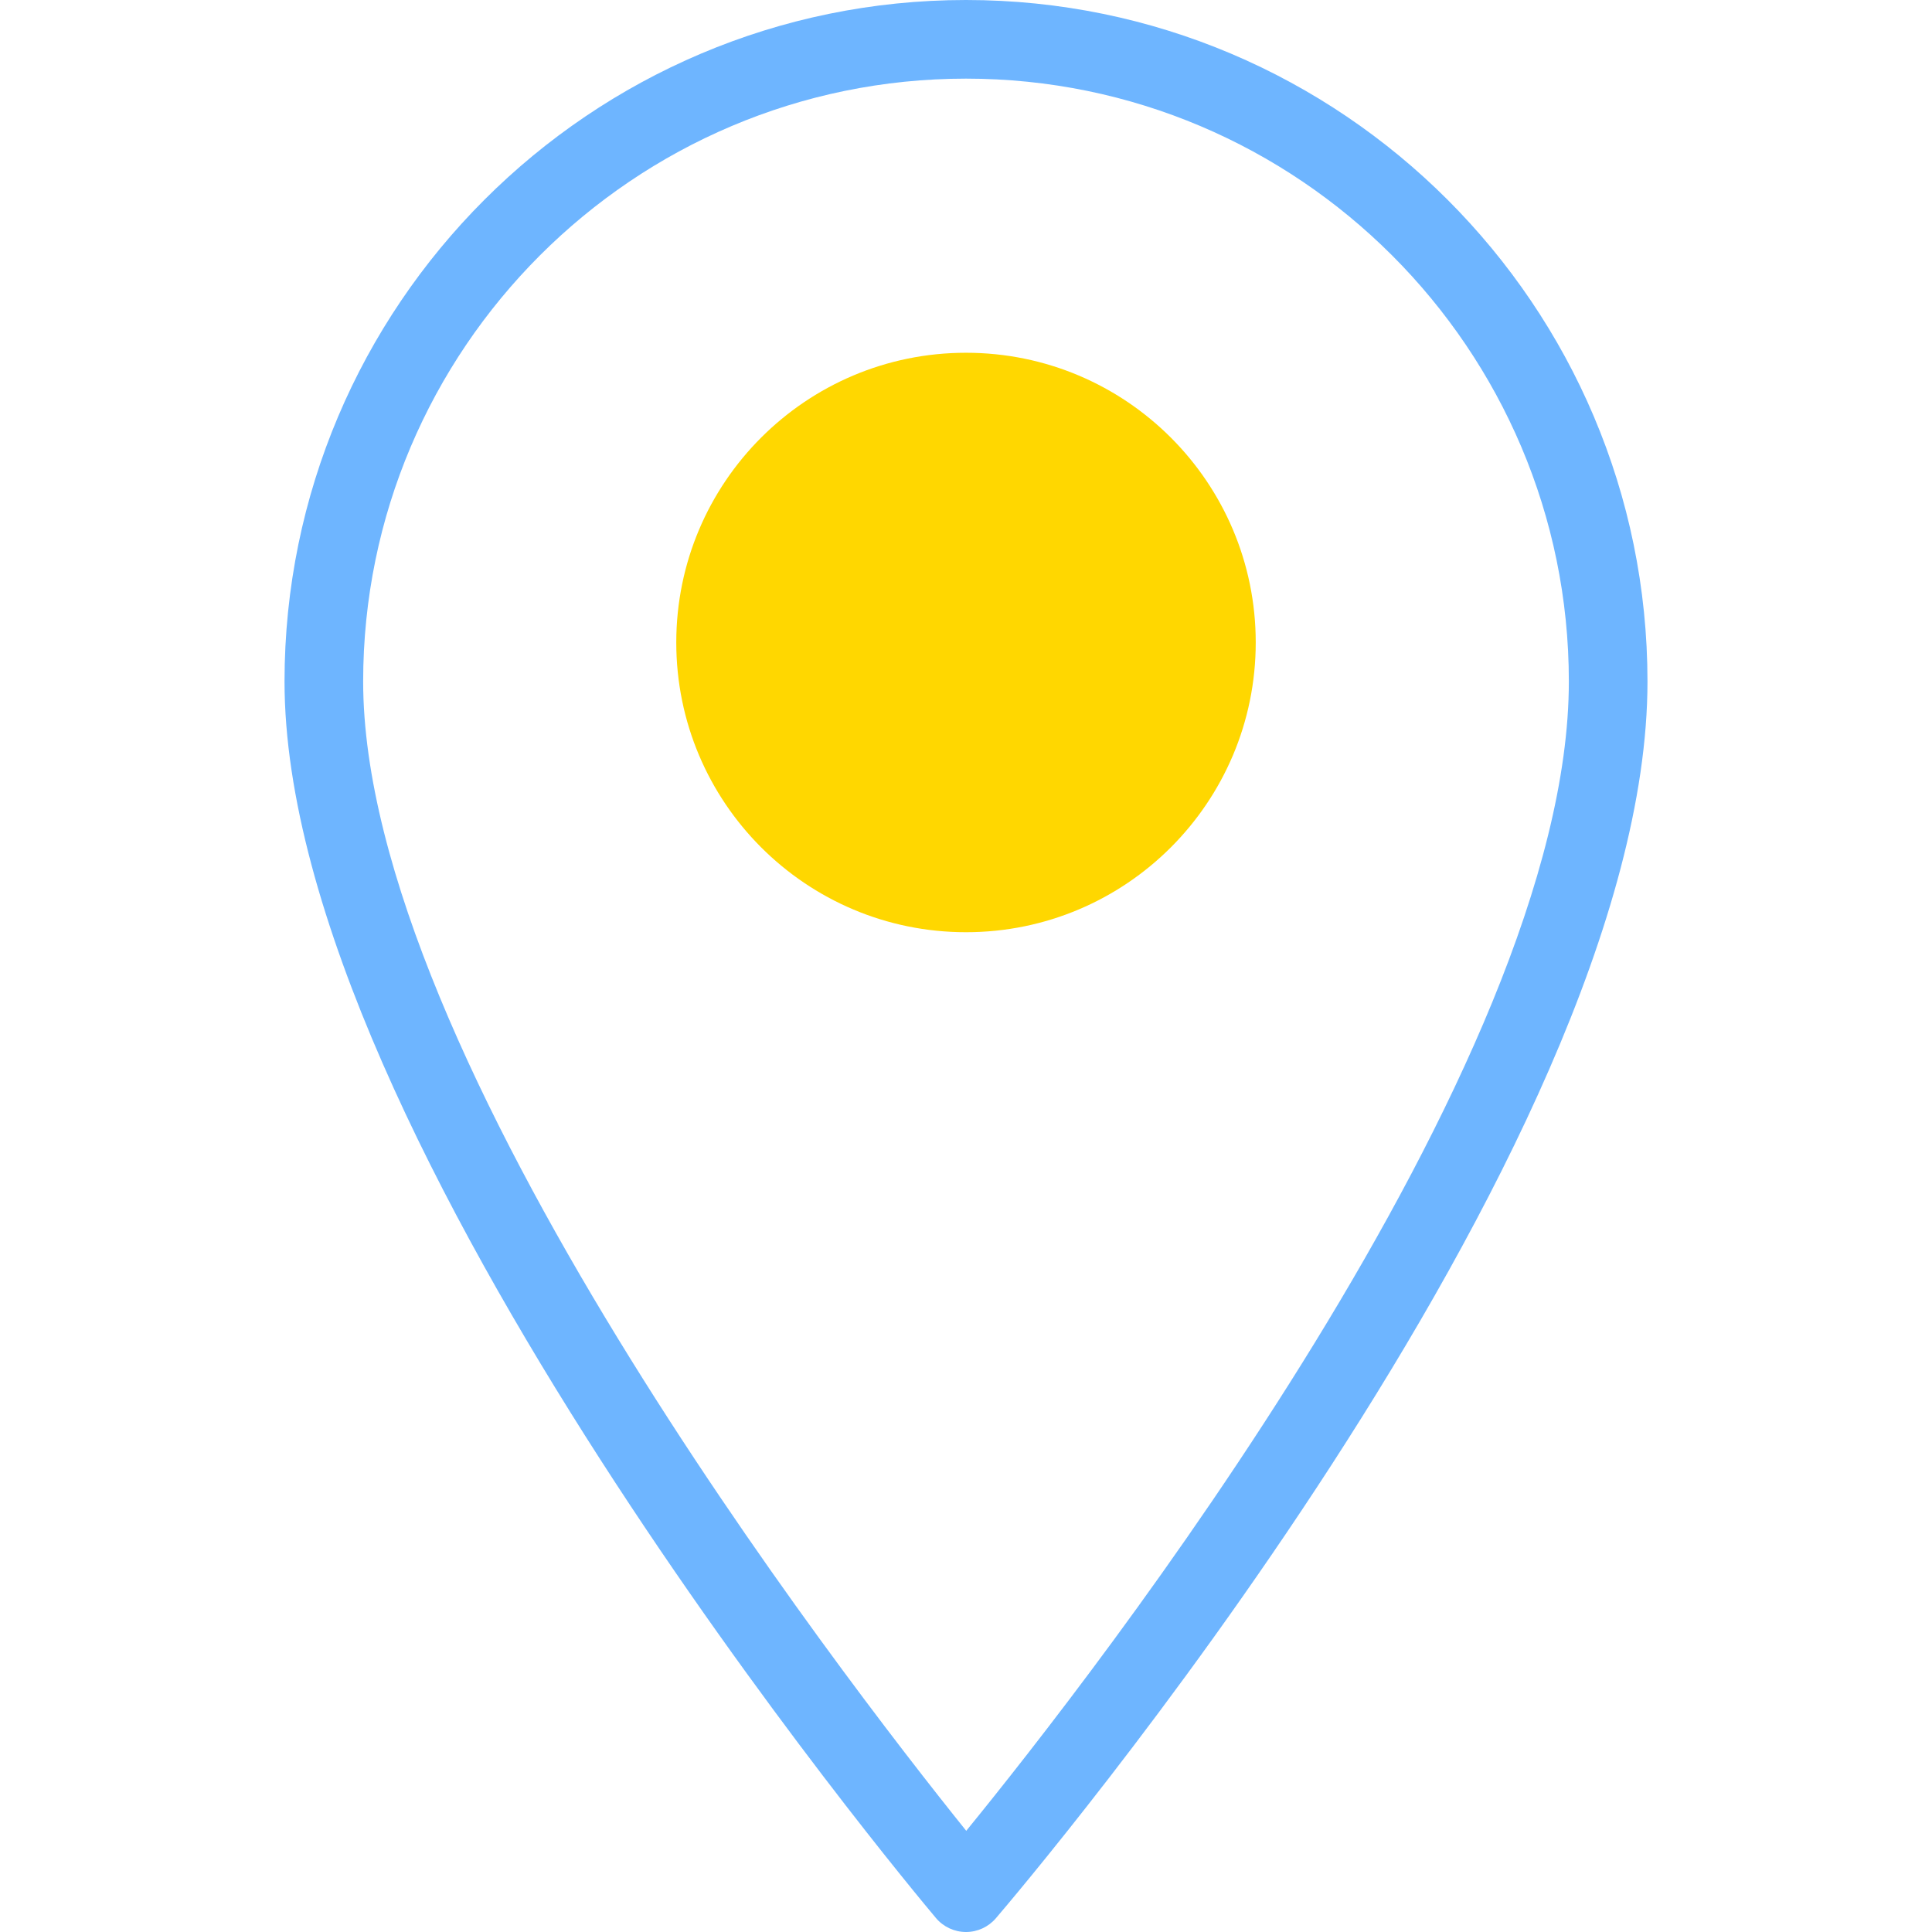
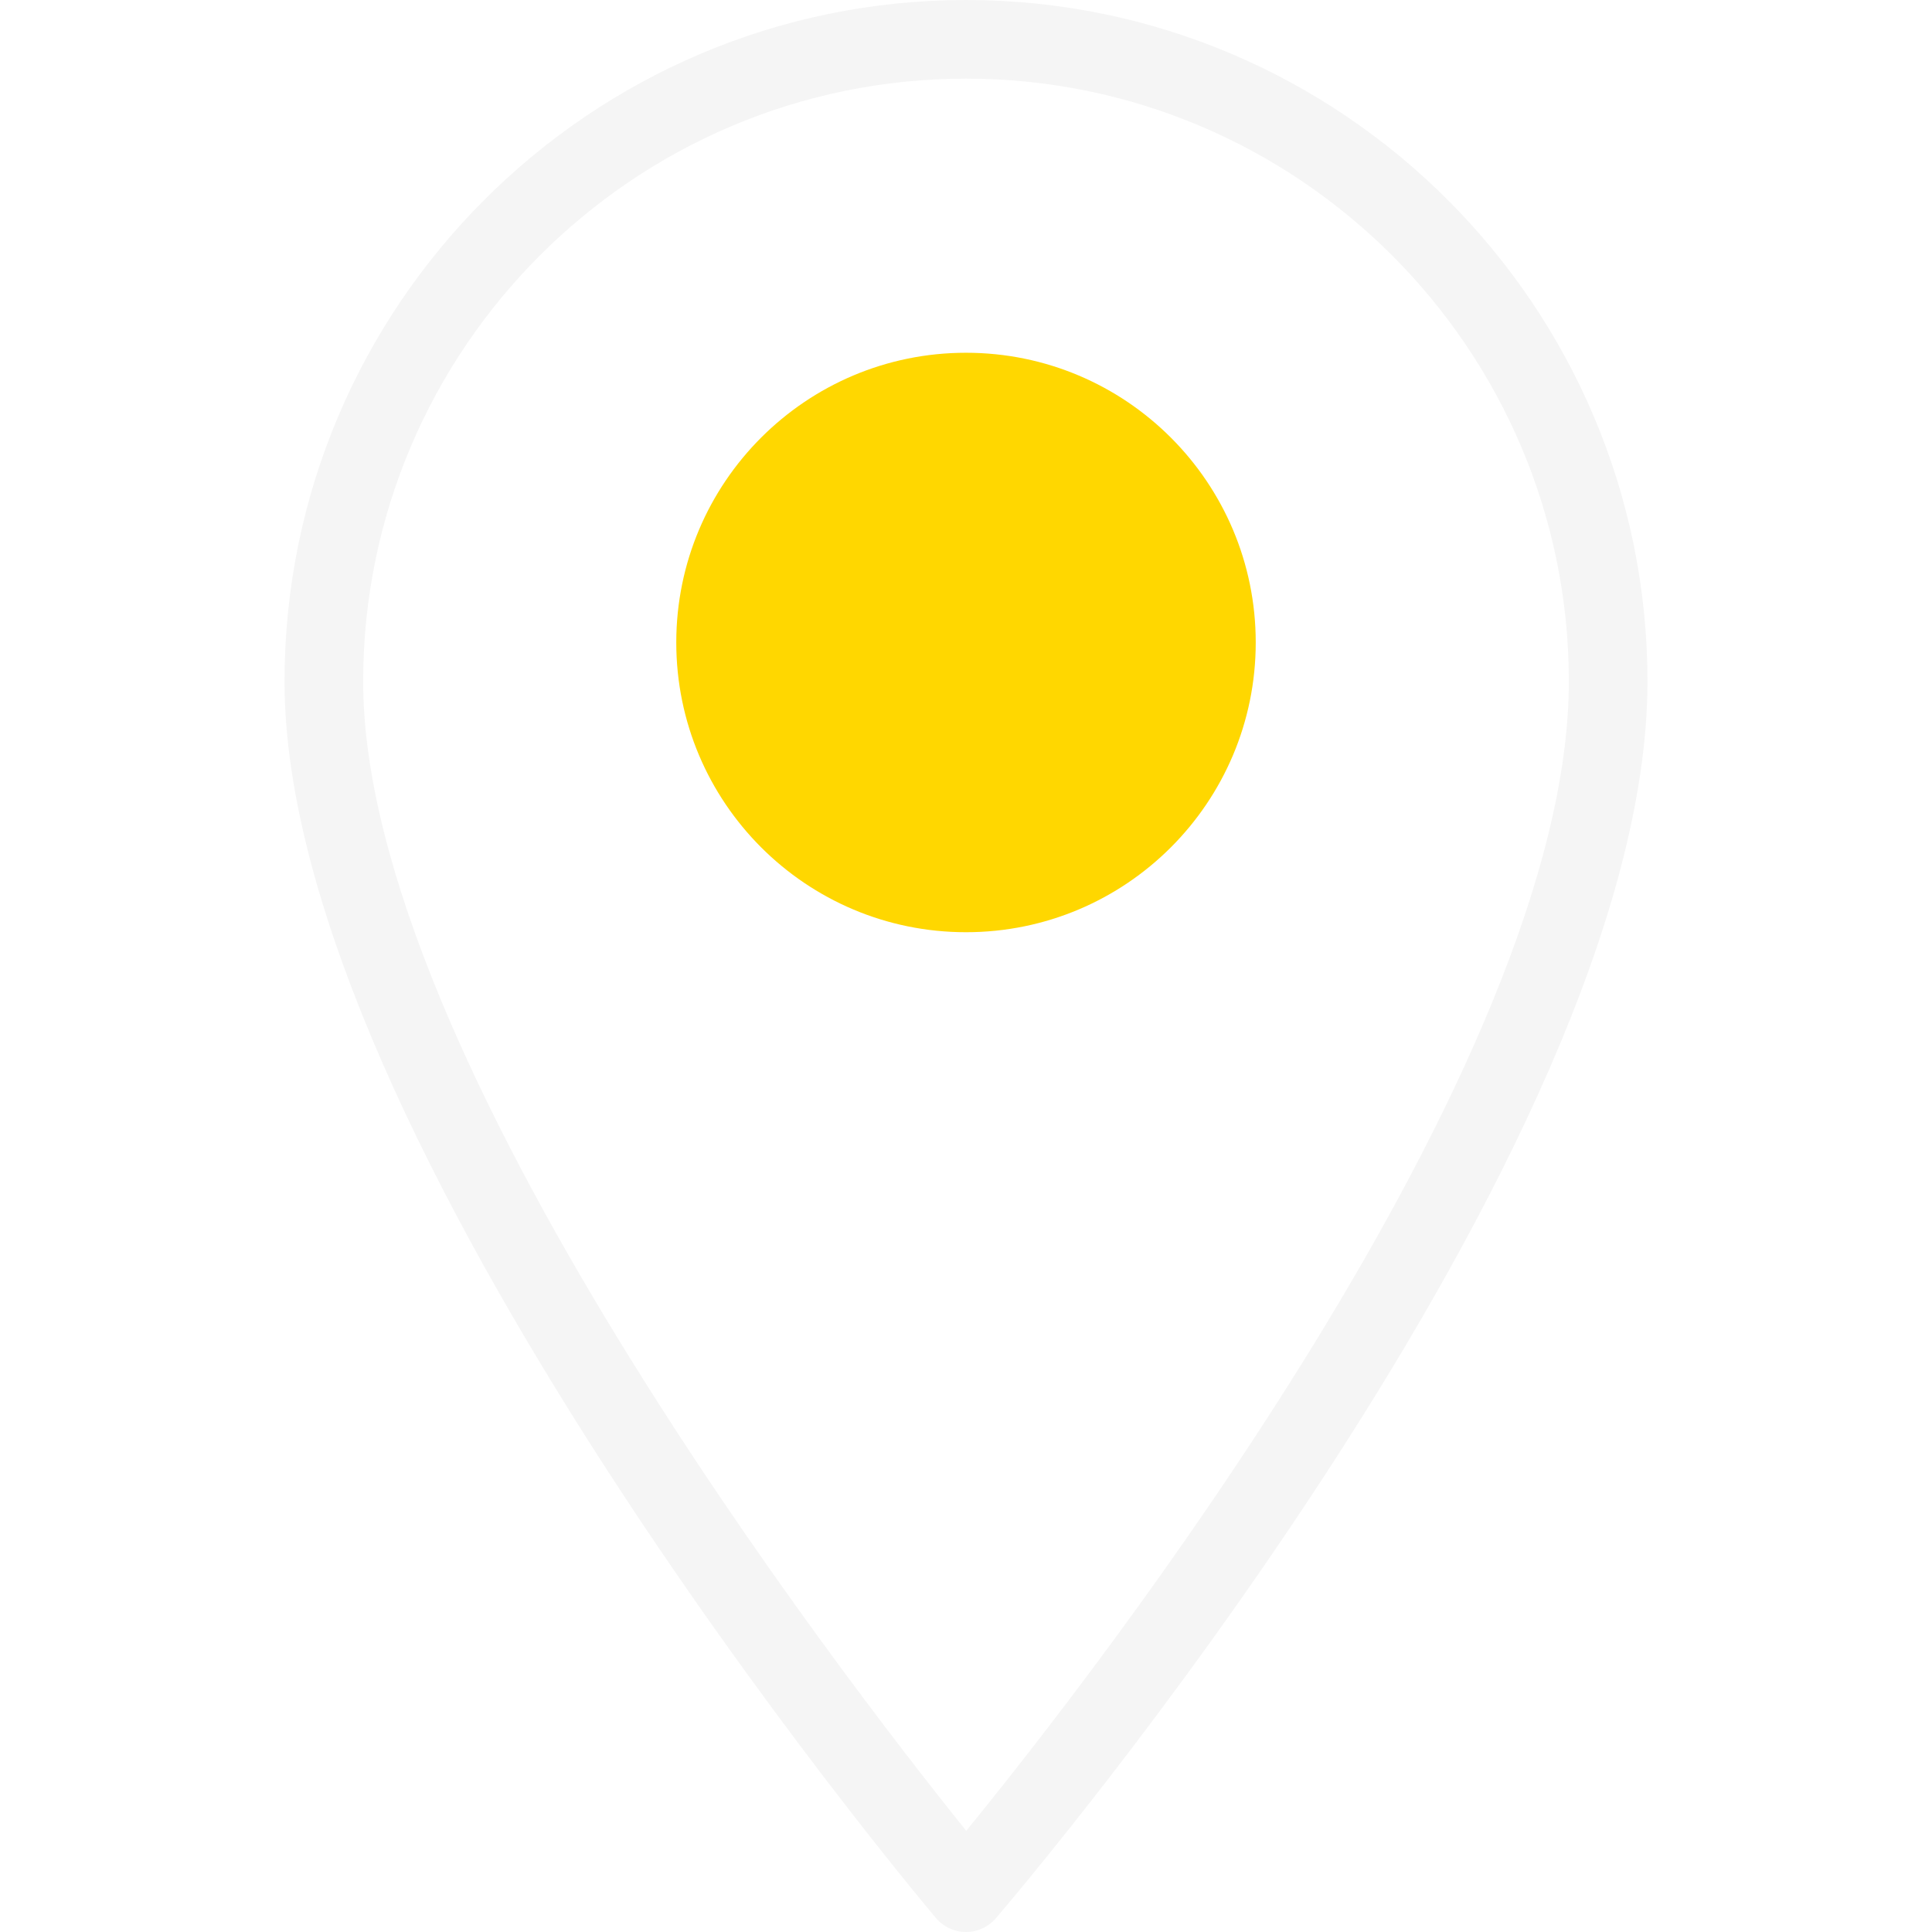
- <svg xmlns="http://www.w3.org/2000/svg" height="80px" width="80px" version="1.1" id="Capa_1" viewBox="0 0 368.553 368.553" xml:space="preserve">
+ <svg xmlns="http://www.w3.org/2000/svg" height="40px" width="40px" version="1.1" id="Capa_1" viewBox="0 0 368.553 368.553" xml:space="preserve">
  <g>
-     <path fill="#6EB5FF" d="M184.277,0c-71.683,0-130,58.317-130,130c0,87.26,119.188,229.855,124.263,235.883c1.417,1.685,3.504,2.66,5.705,2.67             c0.011,0,0.021,0,0.032,0c2.189,0,4.271-0.957,5.696-2.621c5.075-5.926,124.304-146.165,124.304-235.932             C314.276,58.317,255.96,0,184.277,0z M184.322,349.251C160.385,319.48,69.277,201.453,69.277,130c0-63.411,51.589-115,115-115             s115,51.589,115,115C299.276,203.49,208.327,319.829,184.322,349.251z" />
+     <path fill="#F5F5F5" d="M184.277,0c-71.683,0-130,58.317-130,130c0,87.26,119.188,229.855,124.263,235.883c1.417,1.685,3.504,2.66,5.705,2.67             c0.011,0,0.021,0,0.032,0c2.189,0,4.271-0.957,5.696-2.621c5.075-5.926,124.304-146.165,124.304-235.932             C314.276,58.317,255.96,0,184.277,0z M184.322,349.251C160.385,319.48,69.277,201.453,69.277,130c0-63.411,51.589-115,115-115             s115,51.589,115,115C299.276,203.49,208.327,319.829,184.322,349.251z" />
    <circle cx="184.277" cy="122.562" r="55.269" fill="#FFD700" />
  </g>
</svg>
